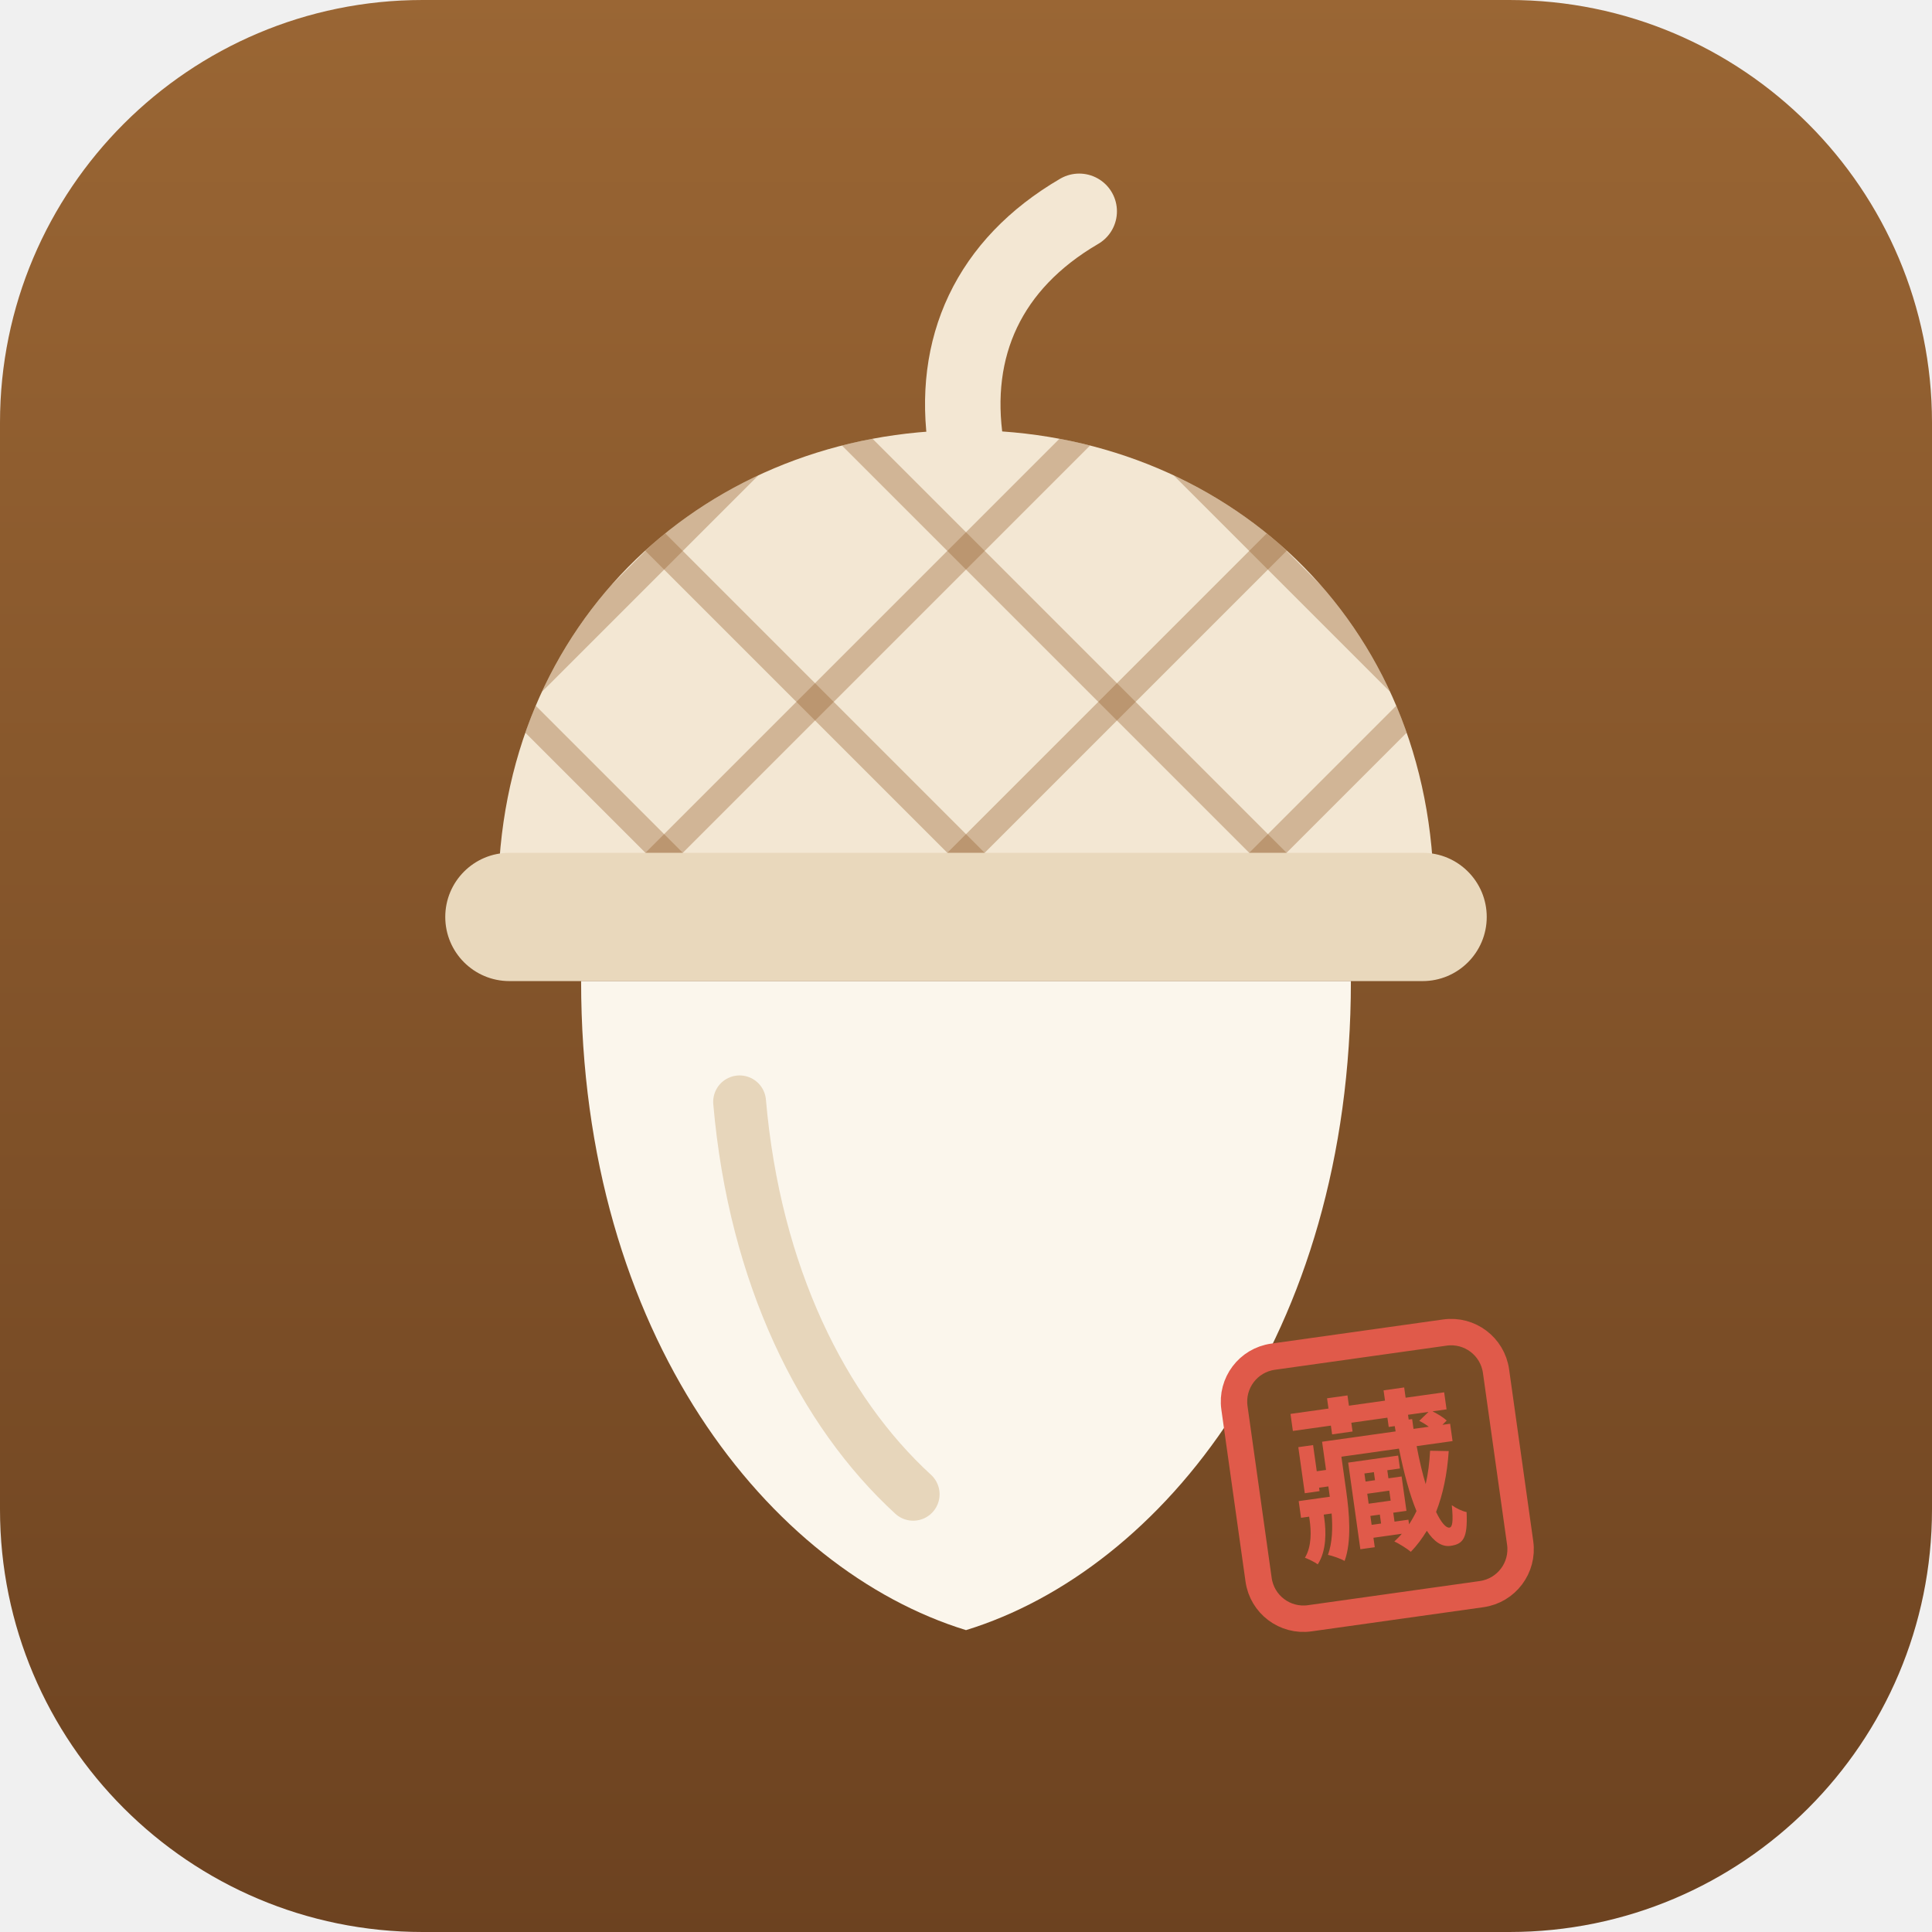
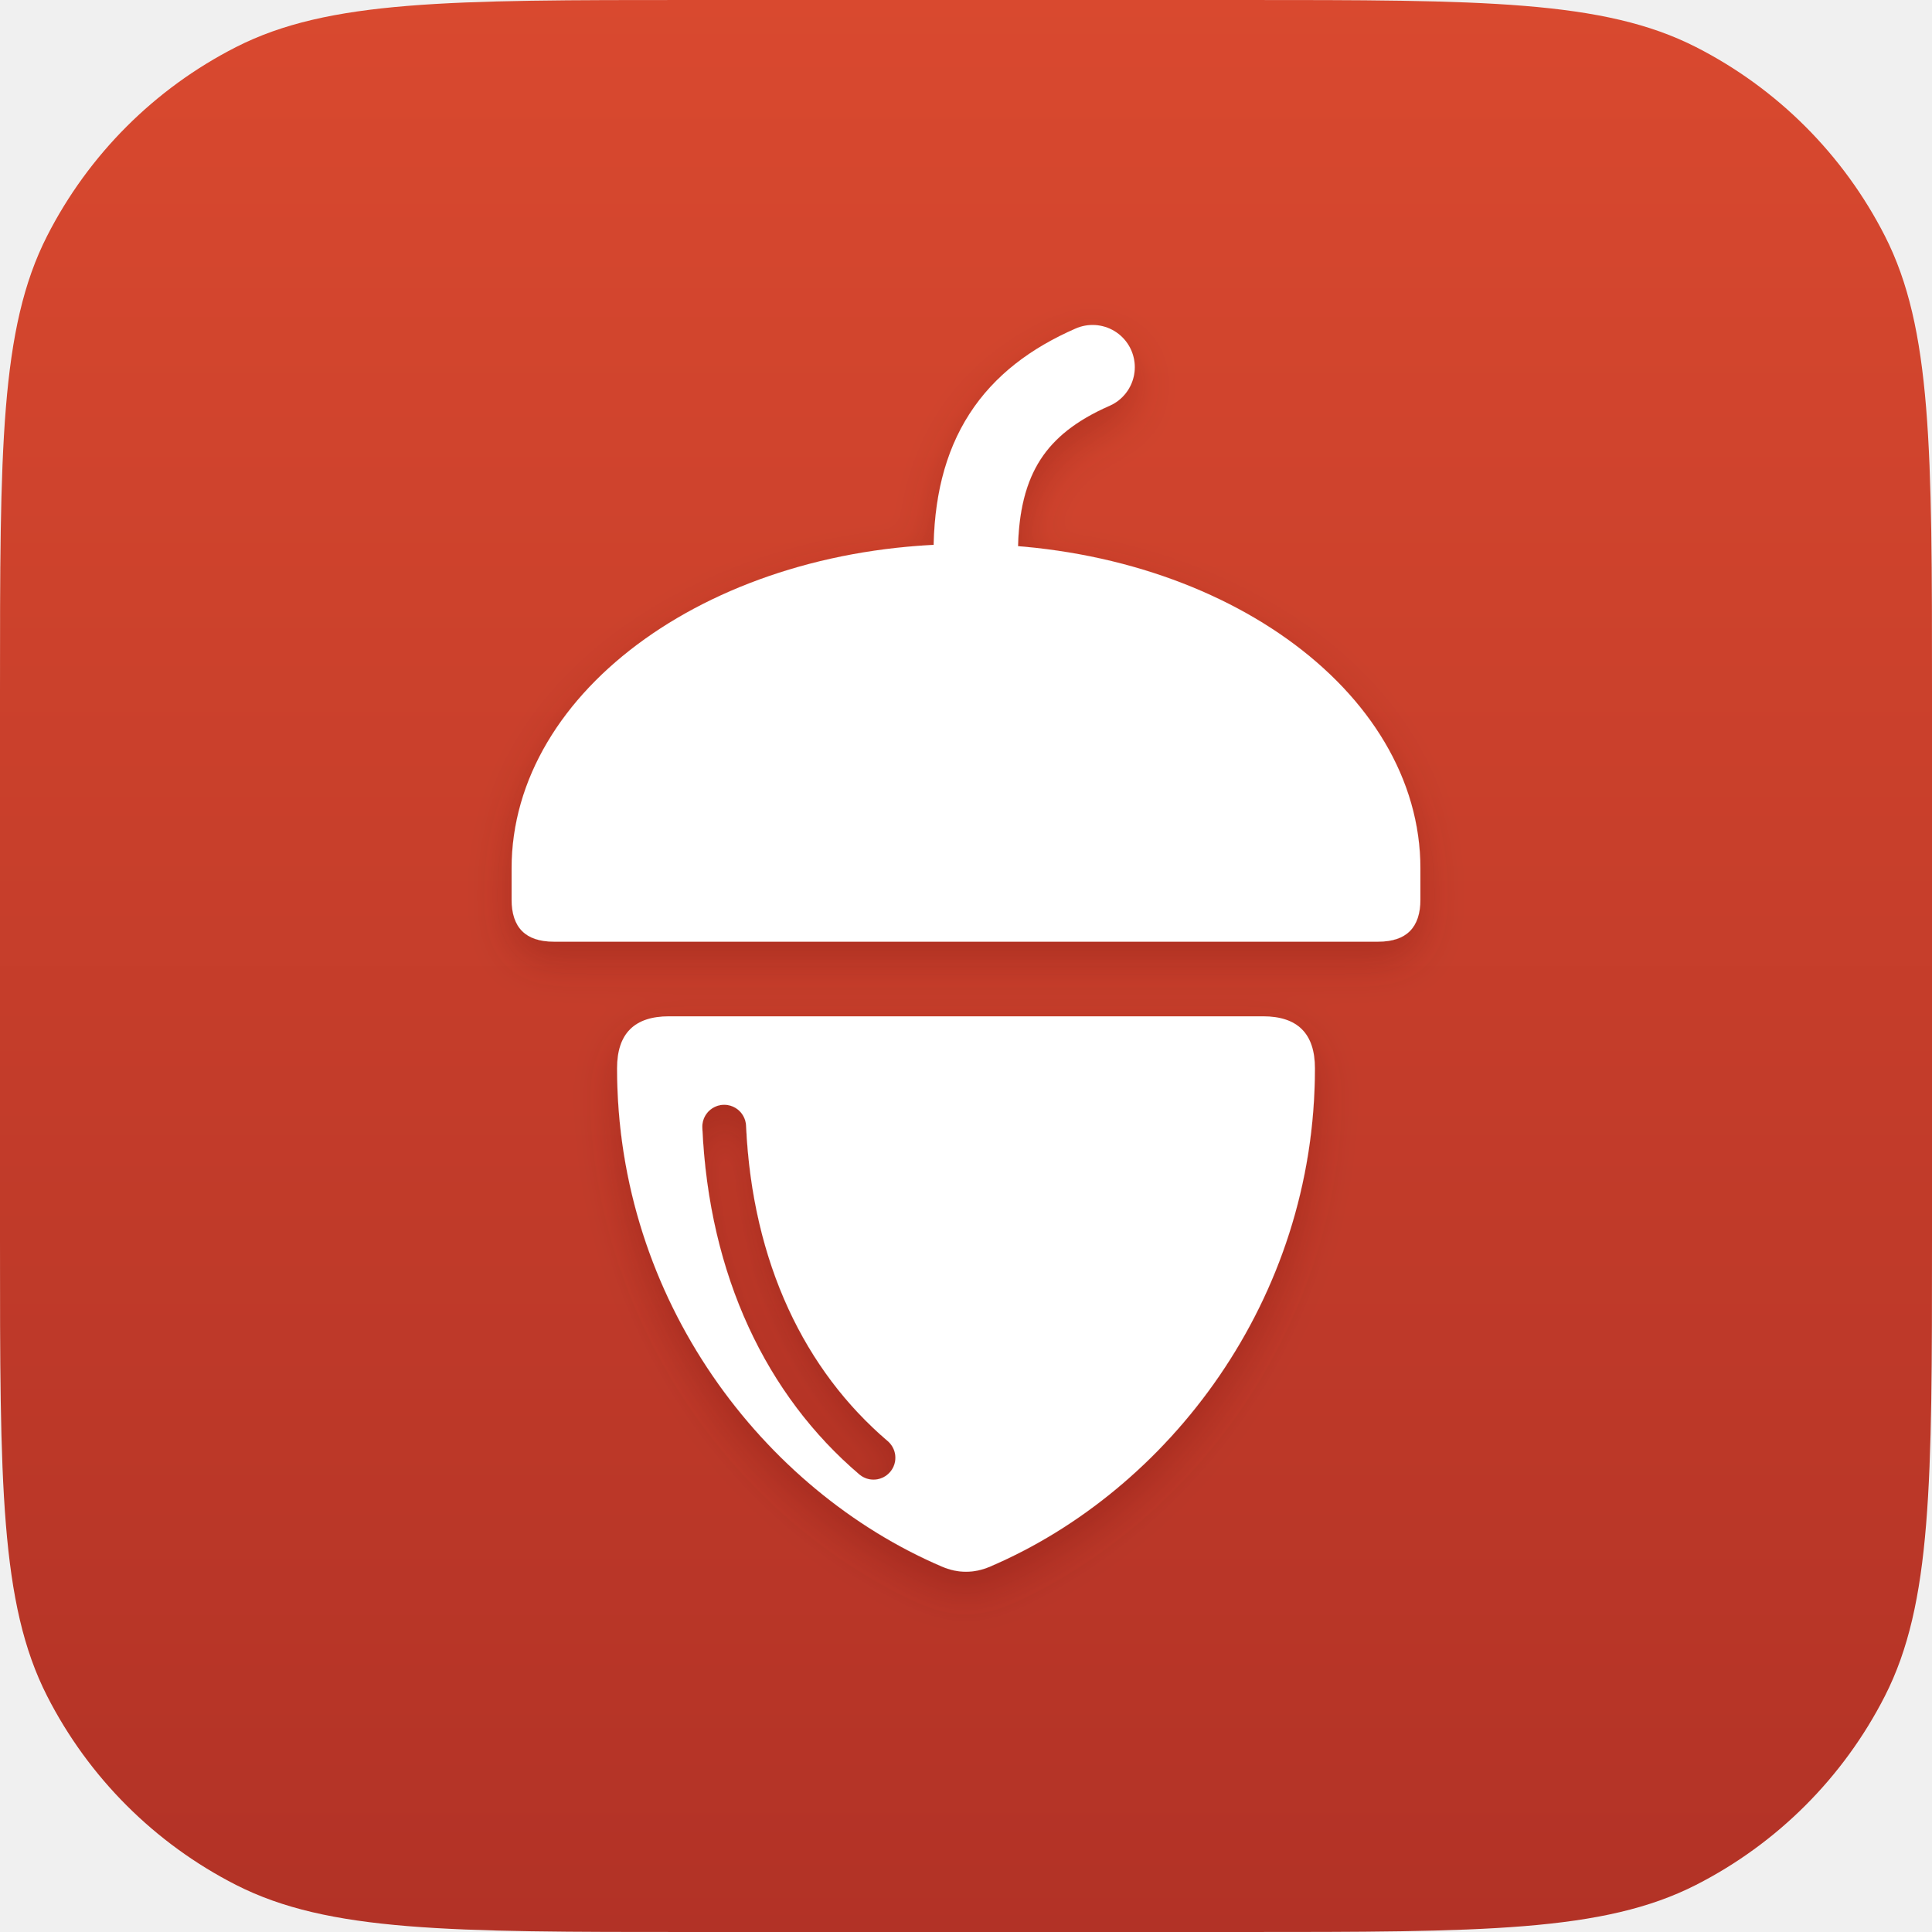
- <svg xmlns="http://www.w3.org/2000/svg" viewBox="0 0 512 512">
+ <svg xmlns="http://www.w3.org/2000/svg" width="512" height="512" viewBox="0 0 100 100">
  <defs>
    <linearGradient id="bg" x1="0" y1="0" x2="0" y2="1">
-       <stop offset="0" stop-color="#9a6634" />
-       <stop offset="1" stop-color="#6c4220" />
+       <stop offset="0" stop-color="#D9492F" />
+       <stop offset="1" stop-color="#B23226" />
    </linearGradient>
-     <clipPath id="cap">
-       <path d="M132 238c0-74 56-124 124-124s124 50 124 124z" />
-     </clipPath>
+     <filter id="lift" x="-20%" y="-20%" width="140%" height="140%">
+       <feDropShadow dx="0" dy="1.1" stdDeviation="1.3" flood-color="#5A130B" flood-opacity=".24" />
+     </filter>
  </defs>
-   <rect width="512" height="512" rx="112" fill="url(#bg)" />
-   <path d="M256 118c-4-26 6-48 30-62" fill="none" stroke="#f3e7d3" stroke-width="20" stroke-linecap="round" />
-   <path d="M132 238c0-74 56-124 124-124s124 50 124 124z" fill="#f3e7d3" />
-   <g clip-path="url(#cap)" stroke="#9a6634" stroke-opacity=".38" stroke-width="7">
-     <path d="M100 150l200 200M140 110l200 200M180 70l200 200M60 190l200 200M220 30l200 200" />
-     <path d="M412 150L212 350M372 110L172 310M332 70L132 270M452 190L252 390M292 30L92 230" />
+   <path d="M64.208,0 c12.528,0 18.793,0 23.578,2.438 a22.37,22.37 0 0 1 9.776,9.776 c2.438,4.785 2.438,11.049 2.438,23.578 L100,64.208 c0,12.528 0,18.793 -2.438,23.578 a22.37,22.37 0 0 1 -9.776,9.776 c-4.785,2.438 -11.049,2.438 -23.578,2.438 L35.792,100 c-12.528,0 -18.793,0 -23.578,-2.438 a22.37,22.37 0 0 1 -9.776,-9.776 c-2.438,-4.785 -2.438,-11.049 -2.438,-23.578 L0,35.792 c0,-12.528 0,-18.793 2.438,-23.578 a22.37,22.37 0 0 1 9.776,-9.776 c4.785,-2.438 11.049,-2.438 23.578,-2.438 Z" fill="url(#bg)" />
+   <g filter="url(#lift)" transform="translate(8.00 8.00) scale(0.84)">
+     <mask id="icon-cut" maskUnits="userSpaceOnUse" x="0" y="0" width="100" height="100">
+       <rect width="100" height="100" fill="#fff" />
+       <path d="M35.1,59.9 C35.5,68.7 38.9,75.7 44.3,80.3" fill="none" stroke="#000" stroke-width="2.7" stroke-linecap="round" />
+     </mask>
+     <g fill="#FFFFFF">
+       <path d="M22,44 A28,20 0 0 1 78,44 L78,45.9 Q78,48.5 75.4,48.5 L24.6,48.5 Q22,48.5 22,45.9 Z" />
+       <path d="M31.7,53.1 L68.3,53.1 Q71.5,53.1 71.5,56.3 C71.5,70.6 62.47,82.3 51.5,87 Q50,87.65 48.5,87 C37.53,82.3 28.5,70.6 28.5,56.3 Q28.5,53.1 31.7,53.1 Z" mask="url(#icon-cut)" />
+     </g>
+     <path d="M50.6,24.6 C50.6,18.6 53,15.2 57.8,13.1" fill="none" stroke="#FFFFFF" stroke-width="5.2" stroke-linecap="round" />
  </g>
-   <rect x="118" y="226" width="276" height="34" rx="17" fill="#e9d8bc" />
-   <path d="M154 260c0 94 50 156 102 172 52-16 102-78 102-172z" fill="#fbf6ec" />
-   <path d="M196 292c4 46 22 82 46 104" fill="none" stroke="#e7d6bb" stroke-width="14" stroke-linecap="round" />
-   <rect x="330" y="356" width="70" height="70" rx="12" fill="none" stroke="#e05a4a" stroke-width="7" transform="rotate(-8 365 391)" />
-   <text x="365" y="408" font-family="Kaiti SC, STKaiti, KaiTi, serif" font-size="46" font-weight="700" fill="#e05a4a" text-anchor="middle" transform="rotate(-8 365 391)">藏</text>
</svg>
